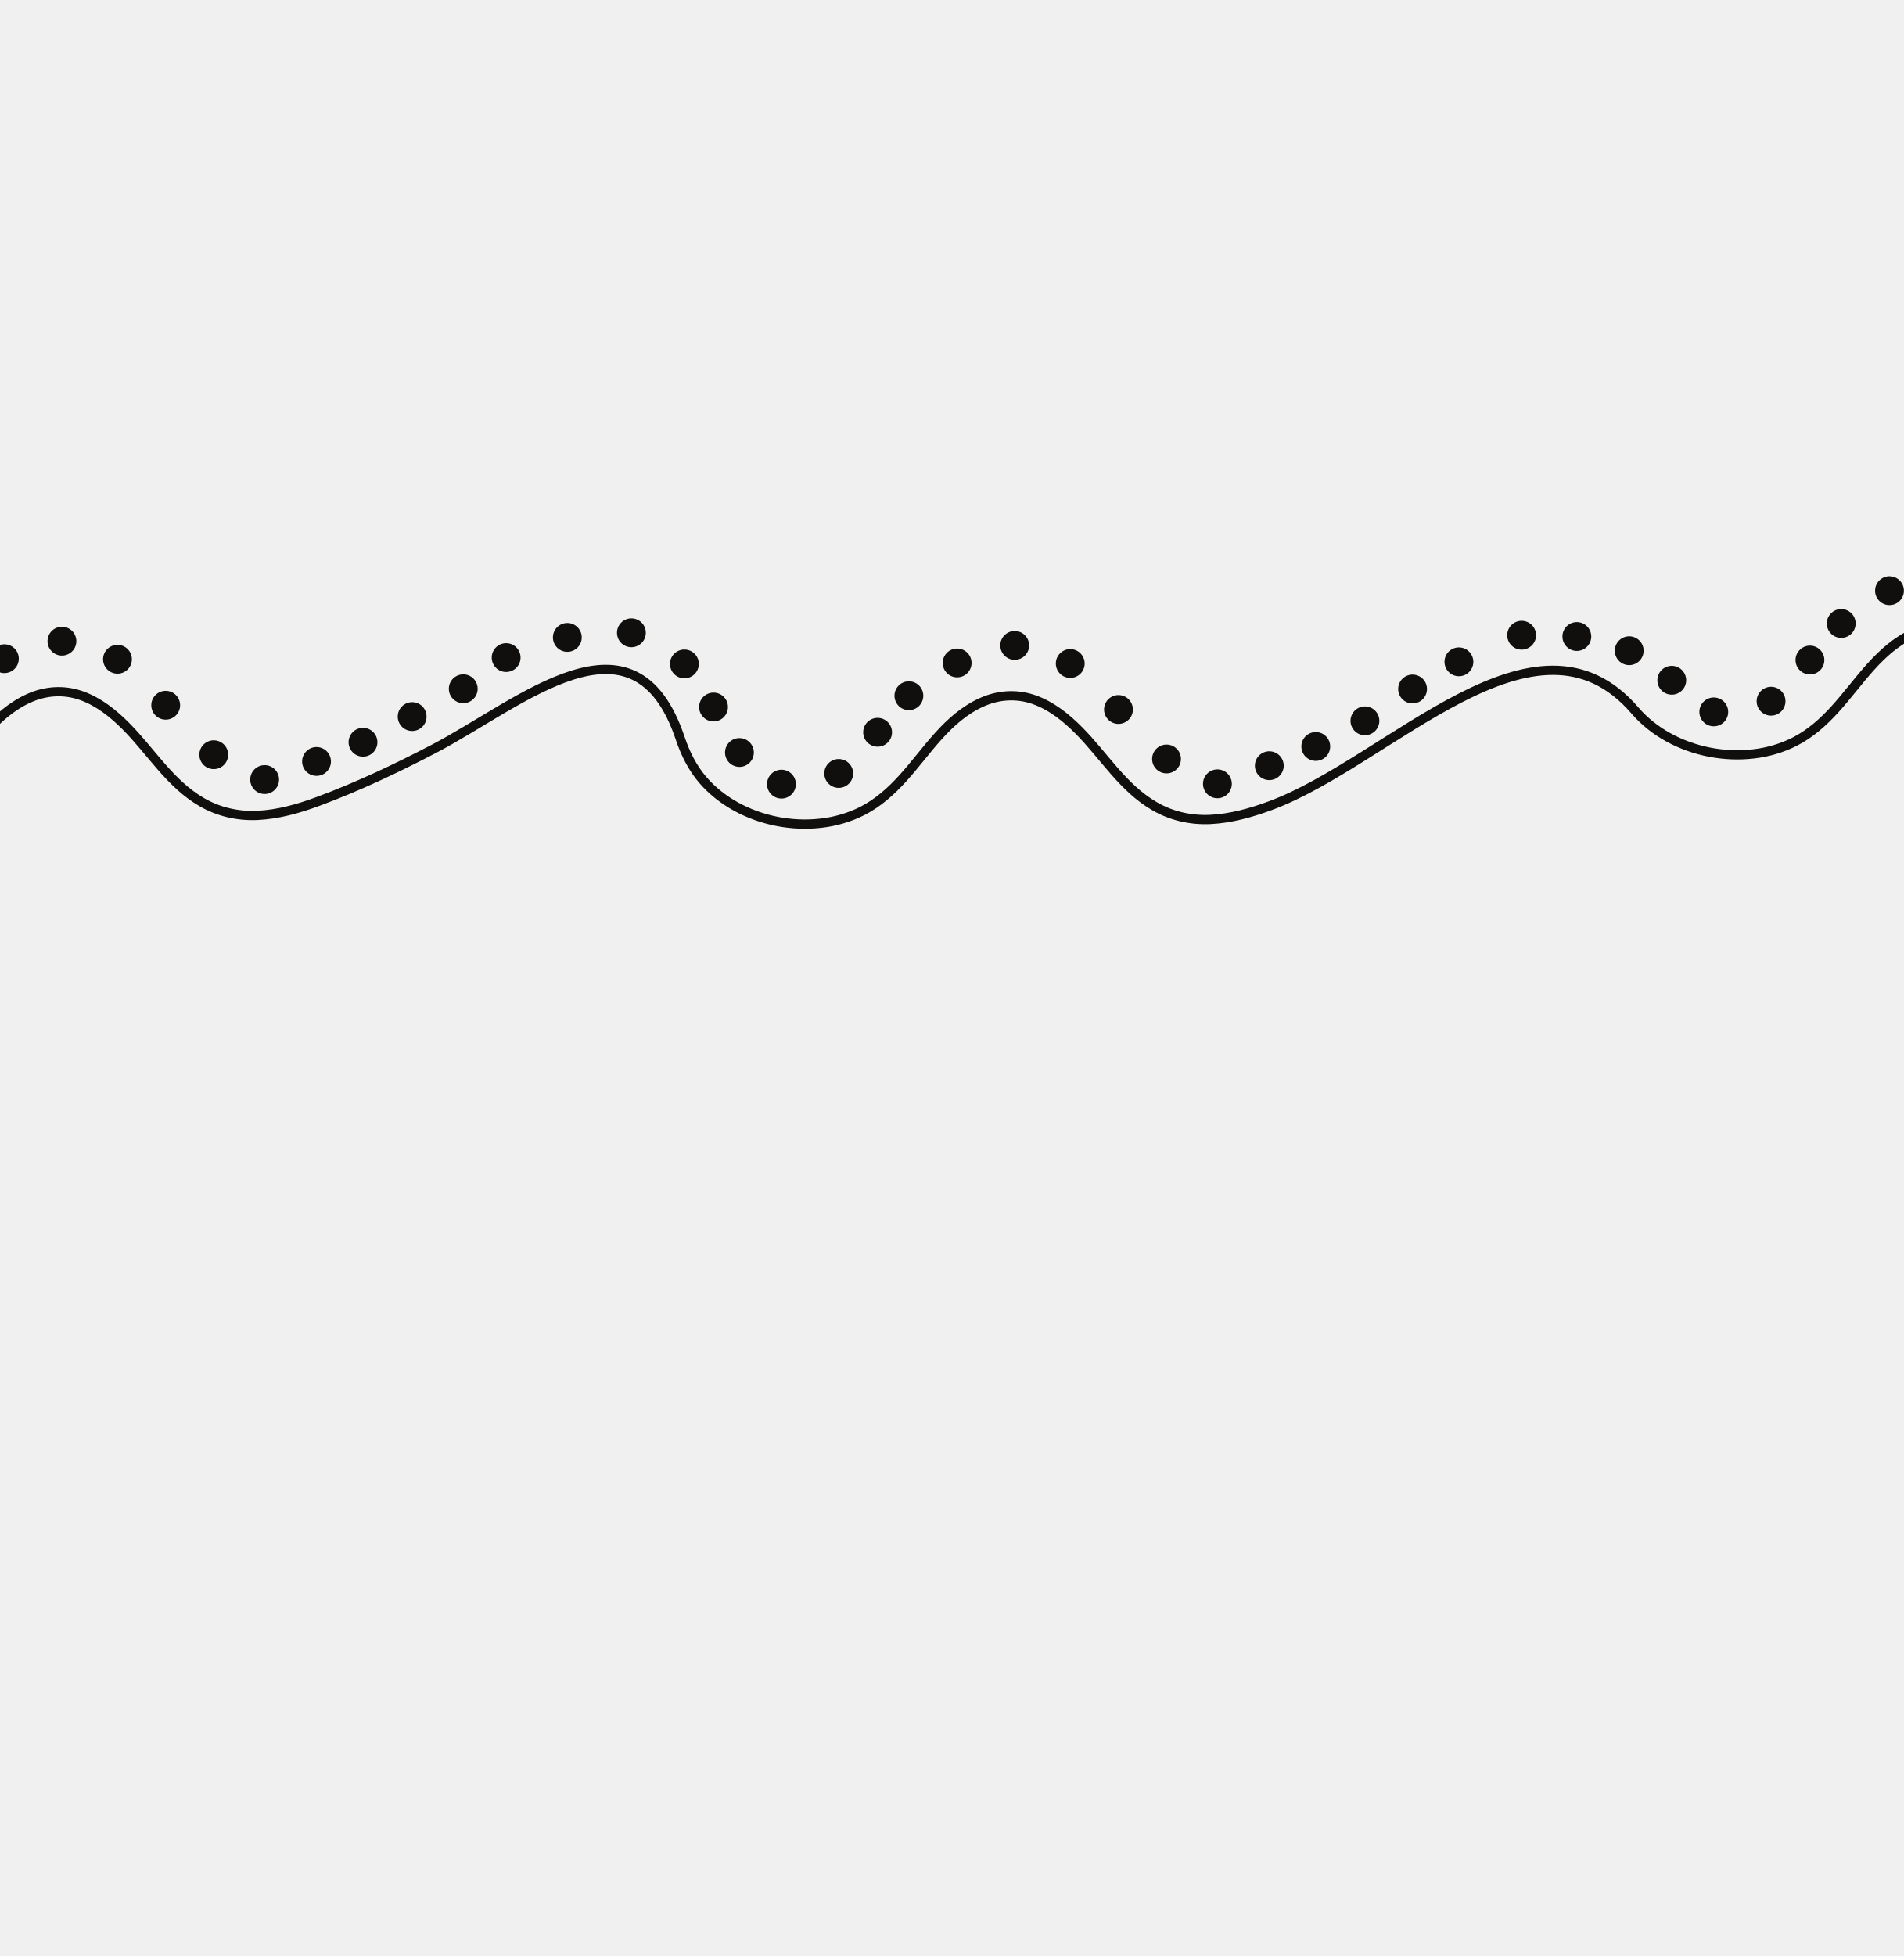
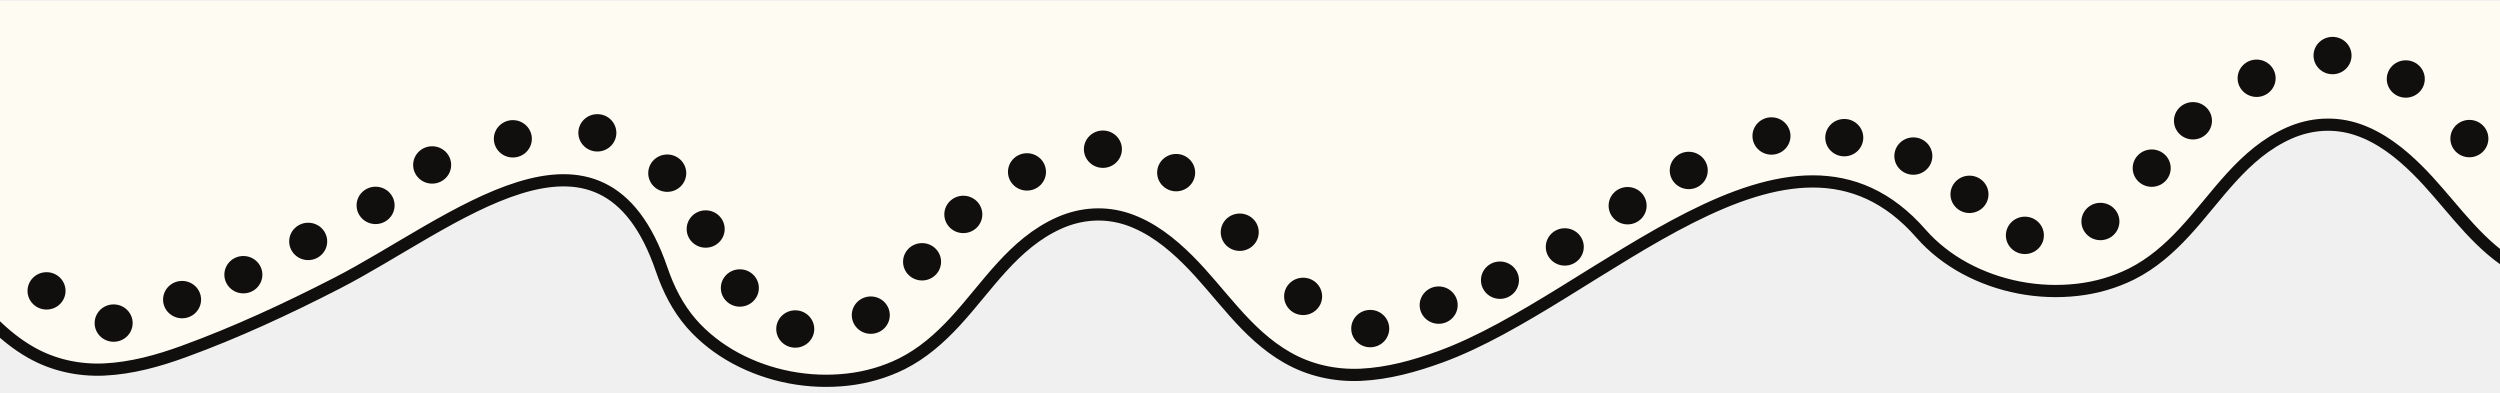
- <svg xmlns="http://www.w3.org/2000/svg" id="body_1" width="292" height="300">
-   <g transform="matrix(0.2027778 0 0 0.2027778 -0 0.04583045)">
-     <path d="M-234.039 463.069C -230.467 468.258 -227.491 473.846 -225.097 479.615C -215.085 503.813 -214.461 530.475 -206.19 555.164C -202.357 566.534 -197.063 577.341 -189.105 586.625C -182.145 594.7 -173.505 601.517 -164.018 606.75C -144.657 617.405 -121.745 621.9 -99.543 619.312C -88.703 618.084 -78.017 614.936 -68.348 610.034C -56.554 604.01 -46.792 595.239 -38.054 585.641C -19.474 565.259 -4.59 539.843 21.895 527.868C 34.404 522.216 48.239 521.285 61.303 525.816C 74.644 530.473 85.805 539.522 95.442 549.238C 114.397 568.324 128.564 592.509 152.594 606.458C 165.292 613.857 179.805 617.169 194.646 616.52C 210.518 615.771 225.782 611.438 240.497 605.98C 270.507 594.881 299.68 581.056 327.888 566.353C 393.904 532.02 479.783 454.347 514.592 558.243C 518.424 569.613 523.718 580.421 531.676 589.704C 538.636 597.78 547.276 604.596 556.764 609.83C 576.124 620.485 599.037 624.979 621.238 622.392C 632.078 621.163 642.765 618.016 652.433 613.113C 664.227 607.089 673.989 598.319 682.727 588.72C 701.307 568.338 716.191 542.923 742.676 530.948C 755.185 525.296 769.021 524.365 782.085 528.896C 795.425 533.553 806.587 542.601 816.223 552.318C 835.178 571.403 849.346 595.589 873.375 609.537C 886.073 616.937 900.586 620.249 915.427 619.599C 931.299 618.851 946.563 614.518 961.278 609.059C 1051.35 575.748 1161.63 449.407 1237 537.318C 1243.96 545.393 1252.59 552.21 1262.08 557.443C 1281.44 568.098 1304.36 572.593 1326.56 570.005C 1337.4 568.777 1348.08 565.629 1357.75 560.726C 1369.55 554.702 1379.31 545.932 1388.05 536.334C 1406.63 515.951 1421.51 490.536 1448 478.561C 1460.5 472.909 1474.34 471.978 1487.4 476.509C 1500.74 481.166 1511.91 490.214 1521.54 499.931C 1540.5 519.016 1554.66 543.202 1578.69 557.151C 1591.39 564.55 1605.91 567.862 1620.75 567.213C 1636.62 566.464 1651.88 562.131 1666.6 556.673C 1696.61 545.574 1725.78 531.749 1753.99 517.046C 1782.25 502.345 1809.72 486.067 1836.18 468.527" stroke="#110F0D" stroke-width="7" fill="none" />
-     <path d="M4.021 487.102C 10.03 487.496 14.582 492.686 14.188 498.695C 13.795 504.704 8.604 509.256 2.595 508.862C -3.414 508.468 -7.965 503.278 -7.572 497.269C -7.178 491.26 -1.987 486.708 4.021 487.102z" stroke="none" fill="#110F0D" fill-rule="nonzero" />
-     <path d="M47.573 473.851C 53.582 474.245 58.134 479.435 57.74 485.444C 57.346 491.453 52.156 496.005 46.147 495.611C 40.138 495.217 35.586 490.027 35.98 484.018C 36.374 478.009 41.564 473.457 47.573 473.851z" stroke="none" fill="#110F0D" fill-rule="nonzero" />
-     <path d="M89.587 487.531C 95.596 487.925 100.148 493.115 99.754 499.124C 99.36 505.133 94.17 509.685 88.161 509.291C 82.152 508.897 77.6 503.707 77.994 497.698C 78.388 491.689 83.578 487.137 89.587 487.531z" stroke="none" fill="#110F0D" fill-rule="nonzero" />
-     <path d="M126.063 522.304C 132.072 522.698 136.624 527.889 136.23 533.898C 135.837 539.906 130.646 544.458 124.637 544.064C 118.628 543.671 114.077 538.48 114.47 532.471C 114.864 526.462 120.055 521.911 126.063 522.304z" stroke="none" fill="#110F0D" fill-rule="nonzero" />
-     <path d="M162.422 559.744C 168.431 560.138 172.982 565.328 172.589 571.337C 172.195 577.346 167.004 581.898 160.996 581.504C 154.987 581.11 150.435 575.92 150.829 569.911C 151.222 563.902 156.413 559.35 162.422 559.744z" stroke="none" fill="#110F0D" fill-rule="nonzero" />
-     <path d="M200.914 578.543C 206.923 578.937 211.475 584.128 211.081 590.137C 210.687 596.145 205.497 600.697 199.488 600.303C 193.479 599.91 188.927 594.719 189.321 588.71C 189.715 582.701 194.905 578.15 200.914 578.543z" stroke="none" fill="#110F0D" fill-rule="nonzero" />
-     <path d="M240.169 564.839C 246.178 565.233 250.73 570.424 250.336 576.432C 249.942 582.441 244.752 586.993 238.743 586.599C 232.734 586.206 228.182 581.015 228.576 575.006C 228.97 568.997 234.16 564.445 240.169 564.839z" stroke="none" fill="#110F0D" fill-rule="nonzero" />
-     <path d="M275.325 550.299C 281.334 550.693 285.886 555.883 285.492 561.892C 285.098 567.901 279.908 572.453 273.899 572.059C 267.89 571.665 263.338 566.475 263.732 560.466C 264.126 554.457 269.316 549.905 275.325 550.299z" stroke="none" fill="#110F0D" fill-rule="nonzero" />
-     <path d="M312.507 530.882C 318.516 531.276 323.068 536.466 322.674 542.475C 322.28 548.484 317.09 553.036 311.081 552.642C 305.072 552.248 300.52 547.058 300.914 541.049C 301.308 535.04 306.498 530.488 312.507 530.882z" stroke="none" fill="#110F0D" fill-rule="nonzero" />
-     <path d="M351.163 509.855C 357.172 510.249 361.724 515.439 361.33 521.448C 360.936 527.457 355.746 532.009 349.737 531.615C 343.728 531.221 339.176 526.031 339.57 520.022C 339.964 514.013 345.154 509.461 351.163 509.855z" stroke="none" fill="#110F0D" fill-rule="nonzero" />
-     <path d="M383.612 486.257C 389.621 486.651 394.173 491.842 393.779 497.851C 393.385 503.86 388.195 508.411 382.186 508.018C 376.177 507.624 371.625 502.433 372.019 496.424C 372.413 490.416 377.603 485.864 383.612 486.257z" stroke="none" fill="#110F0D" fill-rule="nonzero" />
-     <path d="M478.375 467.516C 484.383 467.91 488.935 473.101 488.541 479.109C 488.148 485.118 482.957 489.67 476.948 489.276C 470.939 488.883 466.388 483.692 466.781 477.683C 467.175 471.674 472.366 467.122 478.375 467.516z" stroke="none" fill="#110F0D" fill-rule="nonzero" />
-     <path d="M429.9 471.004C 435.908 471.398 440.46 476.588 440.066 482.597C 439.673 488.606 434.482 493.158 428.473 492.764C 422.464 492.37 417.912 487.18 418.306 481.171C 418.7 475.162 423.891 470.61 429.9 471.004z" stroke="none" fill="#110F0D" fill-rule="nonzero" />
-     <path d="M518.459 491.058C 524.468 491.452 529.02 496.642 528.626 502.651C 528.232 508.66 523.042 513.212 517.033 512.818C 511.024 512.424 506.472 507.234 506.866 501.225C 507.26 495.216 512.45 490.664 518.459 491.058z" stroke="none" fill="#110F0D" fill-rule="nonzero" />
-     <path d="M540.505 523.65C 546.514 524.044 551.066 529.234 550.672 535.243C 550.278 541.252 545.088 545.804 539.079 545.41C 533.07 545.016 528.518 539.825 528.912 533.817C 529.306 527.808 534.496 523.256 540.505 523.65z" stroke="none" fill="#110F0D" fill-rule="nonzero" />
-     <path d="M560.104 558.056C 566.113 558.45 570.665 563.641 570.271 569.65C 569.877 575.658 564.686 580.21 558.678 579.817C 552.669 579.423 548.117 574.232 548.511 568.223C 548.905 562.214 554.095 557.663 560.104 558.056z" stroke="none" fill="#110F0D" fill-rule="nonzero" />
-     <path d="M591.884 581.992C 597.893 582.386 602.445 587.576 602.051 593.585C 601.657 599.594 596.467 604.146 590.458 603.752C 584.449 603.358 579.897 598.168 580.291 592.159C 580.685 586.15 585.875 581.598 591.884 581.992z" stroke="none" fill="#110F0D" fill-rule="nonzero" />
-     <path d="M635.211 573.906C 641.22 574.3 645.772 579.49 645.378 585.499C 644.984 591.508 639.794 596.06 633.785 595.666C 627.776 595.272 623.224 590.082 623.618 584.073C 624.012 578.064 629.202 573.512 635.211 573.906z" stroke="none" fill="#110F0D" fill-rule="nonzero" />
-     <path d="M664.627 542.768C 670.636 543.162 675.188 548.353 674.794 554.362C 674.4 560.37 669.209 564.922 663.201 564.529C 657.192 564.135 652.64 558.944 653.034 552.935C 653.427 546.927 658.618 542.375 664.627 542.768z" stroke="none" fill="#110F0D" fill-rule="nonzero" />
-     <path d="M688.292 515.125C 694.301 515.519 698.853 520.709 698.459 526.718C 698.065 532.727 692.874 537.279 686.866 536.885C 680.857 536.491 676.305 531.3 676.699 525.292C 677.092 519.283 682.283 514.731 688.292 515.125z" stroke="none" fill="#110F0D" fill-rule="nonzero" />
-     <path d="M724.803 490.315C 730.811 490.708 735.363 495.899 734.97 501.908C 734.576 507.917 729.385 512.469 723.376 512.075C 717.367 511.681 712.816 506.49 713.209 500.482C 713.603 494.473 718.794 489.921 724.803 490.315z" stroke="none" fill="#110F0D" fill-rule="nonzero" />
-     <path d="M768.354 477.064C 774.363 477.457 778.915 482.648 778.521 488.657C 778.127 494.666 772.937 499.217 766.928 498.824C 760.919 498.43 756.367 493.239 756.761 487.23C 757.155 481.222 762.345 476.67 768.354 477.064z" stroke="none" fill="#110F0D" fill-rule="nonzero" />
-     <path d="M810.368 490.743C 816.377 491.137 820.929 496.328 820.535 502.337C 820.141 508.345 814.951 512.897 808.942 512.504C 802.933 512.11 798.381 506.919 798.775 500.91C 799.169 494.901 804.359 490.35 810.368 490.743z" stroke="none" fill="#110F0D" fill-rule="nonzero" />
-     <path d="M846.844 525.517C 852.853 525.911 857.405 531.101 857.011 537.11C 856.618 543.119 851.427 547.671 845.418 547.277C 839.409 546.883 834.857 541.693 835.251 535.684C 835.645 529.675 840.836 525.123 846.844 525.517z" stroke="none" fill="#110F0D" fill-rule="nonzero" />
-     <path d="M883.203 562.957C 889.212 563.35 893.764 568.541 893.37 574.55C 892.976 580.559 887.786 585.111 881.777 584.717C 875.768 584.323 871.216 579.132 871.61 573.123C 872.004 567.115 877.194 562.563 883.203 562.957z" stroke="none" fill="#110F0D" fill-rule="nonzero" />
-     <path d="M921.696 581.756C 927.704 582.15 932.256 587.34 931.863 593.349C 931.469 599.358 926.278 603.91 920.269 603.516C 914.26 603.122 909.709 597.932 910.102 591.923C 910.496 585.914 915.687 581.362 921.696 581.756z" stroke="none" fill="#110F0D" fill-rule="nonzero" />
-     <path d="M960.95 568.052C 966.959 568.446 971.511 573.636 971.117 579.645C 970.723 585.654 965.533 590.206 959.524 589.812C 953.515 589.418 948.963 584.228 949.357 578.219C 949.751 572.21 954.942 567.658 960.95 568.052z" stroke="none" fill="#110F0D" fill-rule="nonzero" />
-     <path d="M996.106 553.511C 1002.12 553.905 1006.67 559.095 1006.27 565.104C 1005.88 571.113 1000.69 575.665 994.68 575.271C 988.671 574.877 984.119 569.687 984.513 563.678C 984.907 557.669 990.097 553.117 996.106 553.511z" stroke="none" fill="#110F0D" fill-rule="nonzero" />
-     <path d="M1033.29 534.095C 1039.3 534.489 1043.85 539.679 1043.46 545.688C 1043.06 551.697 1037.87 556.249 1031.86 555.855C 1025.85 555.461 1021.3 550.27 1021.7 544.262C 1022.09 538.253 1027.28 533.701 1033.29 534.095z" stroke="none" fill="#110F0D" fill-rule="nonzero" />
-     <path d="M1069.33 510.037C 1075.34 510.431 1079.89 515.622 1079.5 521.63C 1079.11 527.639 1073.92 532.191 1067.91 531.797C 1061.9 531.403 1057.35 526.213 1057.74 520.204C 1058.13 514.195 1063.32 509.643 1069.33 510.037z" stroke="none" fill="#110F0D" fill-rule="nonzero" />
-     <path d="M1104.39 489.47C 1110.4 489.864 1114.95 495.054 1114.56 501.063C 1114.17 507.072 1108.98 511.624 1102.97 511.23C 1096.96 510.836 1092.41 505.646 1092.8 499.637C 1093.19 493.628 1098.38 489.076 1104.39 489.47z" stroke="none" fill="#110F0D" fill-rule="nonzero" />
-     <path d="M1151.84 469.354C 1157.85 469.748 1162.4 474.938 1162.01 480.947C 1161.62 486.956 1156.42 491.508 1150.42 491.114C 1144.41 490.72 1139.86 485.529 1140.25 479.521C 1140.64 473.512 1145.83 468.96 1151.84 469.354z" stroke="none" fill="#110F0D" fill-rule="nonzero" />
-     <path d="M1193.6 470.33C 1199.61 470.724 1204.16 475.915 1203.77 481.924C 1203.38 487.932 1198.19 492.484 1192.18 492.09C 1186.17 491.697 1181.62 486.506 1182.01 480.497C 1182.4 474.488 1187.59 469.937 1193.6 470.33z" stroke="none" fill="#110F0D" fill-rule="nonzero" />
-     <path d="M1233.22 481.074C 1239.23 481.468 1243.78 486.659 1243.39 492.668C 1242.99 498.676 1237.8 503.228 1231.8 502.834C 1225.79 502.441 1221.23 497.25 1221.63 491.241C 1222.02 485.232 1227.21 480.681 1233.22 481.074z" stroke="none" fill="#110F0D" fill-rule="nonzero" />
-     <path d="M1265.42 503.409C 1271.43 503.803 1275.98 508.994 1275.59 515.002C 1275.2 521.011 1270.01 525.563 1264 525.169C 1257.99 524.776 1253.44 519.585 1253.83 513.576C 1254.22 507.567 1259.41 503.015 1265.42 503.409z" stroke="none" fill="#110F0D" fill-rule="nonzero" />
-     <path d="M1297.2 527.345C 1303.21 527.739 1307.76 532.929 1307.37 538.938C 1306.98 544.947 1301.79 549.499 1295.78 549.105C 1289.77 548.711 1285.22 543.521 1285.61 537.512C 1286 531.503 1291.19 526.951 1297.2 527.345z" stroke="none" fill="#110F0D" fill-rule="nonzero" />
-     <path d="M1340.53 519.259C 1346.54 519.653 1351.09 524.843 1350.7 530.852C 1350.3 536.861 1345.11 541.413 1339.1 541.019C 1333.09 540.625 1328.54 535.435 1328.94 529.426C 1329.33 523.417 1334.52 518.865 1340.53 519.259z" stroke="none" fill="#110F0D" fill-rule="nonzero" />
-     <path d="M1369.95 488.121C 1375.95 488.515 1380.51 493.706 1380.11 499.715C 1379.72 505.723 1374.53 510.275 1368.52 509.881C 1362.51 509.488 1357.96 504.297 1358.35 498.288C 1358.75 492.279 1363.94 487.728 1369.95 488.121z" stroke="none" fill="#110F0D" fill-rule="nonzero" />
-     <path d="M1393.61 460.478C 1399.62 460.871 1404.17 466.062 1403.78 472.071C 1403.38 478.08 1398.19 482.631 1392.18 482.238C 1386.18 481.844 1381.62 476.653 1382.02 470.644C 1382.41 464.636 1387.6 460.084 1393.61 460.478z" stroke="none" fill="#110F0D" fill-rule="nonzero" />
-     <path d="M1430.12 435.668C 1436.13 436.061 1440.68 441.252 1440.29 447.261C 1439.89 453.27 1434.7 457.822 1428.7 457.428C 1422.69 457.034 1418.13 451.843 1418.53 445.835C 1418.92 439.826 1424.11 435.274 1430.12 435.668z" stroke="none" fill="#110F0D" fill-rule="nonzero" />
+ <svg xmlns="http://www.w3.org/2000/svg" width="1434" height="225" viewBox="0 0 1434 225" fill="none">
+   <g clip-path="url(#clip0_1120_20958)">
+     <path d="M105.484 201.595C135.495 190.686 164.667 177.098 192.876 162.646C258.891 128.9 344.771 52.555 379.579 154.675C383.411 165.851 388.705 176.474 396.664 185.599C403.624 193.536 412.263 200.236 421.751 205.38C441.112 215.853 464.024 220.271 486.225 217.727C497.065 216.52 507.752 213.426 517.421 208.607C529.214 202.686 538.977 194.066 547.714 184.632C566.295 164.598 581.179 139.616 607.664 127.846C620.173 122.291 634.008 121.376 647.073 125.829C660.413 130.407 671.574 139.301 681.211 148.851C700.166 167.61 714.333 191.382 738.363 205.093C751.061 212.365 765.574 215.621 780.415 214.983C796.287 214.247 811.551 209.988 826.266 204.623C916.339 171.881 1026.62 47.7 1101.98 134.107C1108.94 142.044 1117.58 148.745 1127.07 153.889C1146.43 164.361 1169.34 168.779 1191.54 166.236C1202.39 165.028 1213.07 161.935 1222.74 157.116C1234.53 151.195 1244.3 142.575 1253.03 133.14C1271.61 113.106 1286.5 88.125 1312.98 76.355C1325.49 70.8 1339.33 69.885 1352.39 74.338C1365.73 78.915 1376.89 87.809 1386.53 97.36C1403.52 114.172 1416.66 135.011 1436.5 149.024L1436.5 0.491L-3.665 0.491L-3.664 185.599C2.686 191.831 9.588 197.505 17.582 202.065C30.279 209.338 44.792 212.594 59.634 211.955C75.506 211.22 90.769 206.961 105.484 201.595Z" fill="#FEFBF3" />
+     <path d="M-3.994 185.278C2.446 191.637 9.448 197.428 17.579 202.067C30.276 209.339 44.789 212.595 59.63 211.957C75.503 211.221 90.766 206.962 105.481 201.597C135.492 190.688 164.665 177.099 192.873 162.647C258.888 128.901 344.768 52.556 379.576 154.676C383.409 165.852 388.702 176.475 396.661 185.6C403.621 193.537 412.26 200.237 421.748 205.381C441.109 215.854 464.021 220.272 486.222 217.728C497.062 216.521 507.749 213.427 517.418 208.608C529.211 202.687 538.974 194.067 547.711 184.633C566.292 164.599 581.176 139.618 607.661 127.847C620.169 122.292 634.005 121.377 647.069 125.83C660.409 130.408 671.571 139.302 681.208 148.852C700.163 167.611 714.33 191.383 738.36 205.094C751.057 212.366 765.571 215.622 780.412 214.984C796.284 214.248 811.548 209.989 826.262 204.624C916.336 171.882 1026.62 47.701 1101.98 134.108C1108.94 142.046 1117.58 148.746 1127.07 153.89C1146.43 164.362 1169.34 168.78 1191.54 166.237C1202.38 165.03 1213.07 161.936 1222.74 157.117C1234.53 151.196 1244.29 142.576 1253.03 133.141C1271.61 113.107 1286.49 88.126 1312.98 76.356C1325.49 70.801 1339.32 69.886 1352.39 74.339C1365.73 78.917 1376.89 87.81 1386.53 97.361C1403.51 114.173 1416.66 135.012 1436.5 149.026" stroke="#110F0D" stroke-width="7" />
+     <path d="M26.694 156.129C32.715 156.129 37.597 160.927 37.597 166.845C37.597 172.764 32.715 177.562 26.694 177.562C20.672 177.562 15.79 172.764 15.79 166.845C15.79 160.927 20.672 156.129 26.694 156.129Z" fill="#110F0D" />
+     <path d="M65.186 174.607C71.208 174.607 76.09 179.405 76.09 185.324C76.09 191.242 71.208 196.041 65.186 196.041C59.164 196.041 54.283 191.242 54.283 185.324C54.283 179.405 59.164 174.607 65.186 174.607Z" fill="#110F0D" />
+     <path d="M104.441 161.137C110.463 161.137 115.344 165.935 115.344 171.854C115.344 177.773 110.463 182.571 104.441 182.571C98.419 182.571 93.538 177.773 93.538 171.854C93.538 165.935 98.419 161.137 104.441 161.137Z" fill="#110F0D" />
+     <path d="M139.597 146.845C145.618 146.845 150.5 151.643 150.5 157.562C150.5 163.481 145.618 168.279 139.597 168.279C133.575 168.279 128.693 163.481 128.693 157.562C128.693 151.643 133.575 146.845 139.597 146.845Z" fill="#110F0D" />
+     <path d="M176.779 127.76C182.801 127.76 187.682 132.558 187.682 138.477C187.682 144.396 182.801 149.194 176.779 149.194C170.757 149.194 165.875 144.396 165.875 138.477C165.875 132.558 170.757 127.76 176.779 127.76Z" fill="#110F0D" />
+     <path d="M215.435 107.092C221.457 107.092 226.338 111.891 226.338 117.809C226.338 123.728 221.457 128.526 215.435 128.526C209.413 128.526 204.532 123.728 204.532 117.809C204.532 111.891 209.413 107.092 215.435 107.092Z" fill="#110F0D" />
+     <path d="M247.884 83.898C253.906 83.898 258.787 88.696 258.787 94.615C258.787 100.534 253.906 105.332 247.884 105.332C241.862 105.332 236.98 100.534 236.98 94.615C236.98 88.696 241.862 83.898 247.884 83.898Z" fill="#110F0D" />
+     <path d="M342.646 65.477C348.668 65.477 353.549 70.275 353.549 76.194C353.549 82.113 348.668 86.911 342.646 86.911C336.624 86.911 331.743 82.113 331.743 76.194C331.743 70.275 336.624 65.477 342.646 65.477Z" fill="#110F0D" />
+     <path d="M294.171 68.906C300.193 68.906 305.074 73.704 305.074 79.623C305.074 85.542 300.193 90.34 294.171 90.34C288.149 90.34 283.268 85.542 283.268 79.623C283.268 73.704 288.149 68.906 294.171 68.906Z" fill="#110F0D" />
+     <path d="M382.731 88.617C388.753 88.617 393.634 93.415 393.634 99.334C393.634 105.253 388.753 110.051 382.731 110.051C376.709 110.051 371.828 105.253 371.828 99.334C371.828 93.415 376.709 88.617 382.731 88.617Z" fill="#110F0D" />
+     <path d="M404.777 120.651C410.799 120.651 415.68 125.45 415.68 131.368C415.68 137.287 410.799 142.085 404.777 142.085C398.755 142.085 393.874 137.287 393.874 131.368C393.874 125.45 398.755 120.651 404.777 120.651Z" fill="#110F0D" />
+     <path d="M424.376 154.47C430.397 154.47 435.279 159.268 435.279 165.187C435.279 171.106 430.397 175.904 424.376 175.904C418.354 175.904 413.472 171.106 413.472 165.187C413.472 159.268 418.354 154.47 424.376 154.47Z" fill="#110F0D" />
+     <path d="M456.156 177.997C462.178 177.997 467.059 182.795 467.059 188.714C467.059 194.632 462.178 199.431 456.156 199.431C450.134 199.431 445.252 194.632 445.252 188.714C445.252 182.795 450.134 177.997 456.156 177.997Z" fill="#110F0D" />
+     <path d="M499.483 170.048C505.505 170.048 510.386 174.847 510.386 180.765C510.386 186.684 505.505 191.482 499.483 191.482C493.461 191.482 488.58 186.684 488.58 180.765C488.58 174.847 493.461 170.048 499.483 170.048Z" fill="#110F0D" />
+     <path d="M528.897 139.443C534.919 139.443 539.801 144.241 539.801 150.16C539.801 156.079 534.919 160.877 528.897 160.877C522.876 160.877 517.994 156.079 517.994 150.16C517.994 144.241 522.876 139.443 528.897 139.443Z" fill="#110F0D" />
+     <path d="M552.563 112.272C558.584 112.272 563.466 117.07 563.466 122.989C563.466 128.908 558.584 133.706 552.563 133.706C546.541 133.706 541.659 128.908 541.659 122.989C541.659 117.07 546.541 112.272 552.563 112.272Z" fill="#110F0D" />
+     <path d="M589.074 87.886C595.096 87.886 599.978 92.684 599.978 98.603C599.978 104.522 595.096 109.32 589.074 109.32C583.052 109.32 578.171 104.522 578.171 98.603C578.171 92.684 583.052 87.886 589.074 87.886Z" fill="#110F0D" />
+     <path d="M632.625 74.861C638.647 74.861 643.529 79.66 643.529 85.578C643.529 91.497 638.647 96.295 632.625 96.295C626.603 96.295 621.722 91.497 621.722 85.578C621.722 79.66 626.603 74.861 632.625 74.861Z" fill="#110F0D" />
+     <path d="M674.64 88.308C680.661 88.308 685.543 93.106 685.543 99.025C685.543 104.944 680.661 109.742 674.64 109.742C668.618 109.742 663.736 104.944 663.736 99.025C663.736 93.106 668.618 88.308 674.64 88.308Z" fill="#110F0D" />
+     <path d="M711.116 122.486C717.138 122.486 722.02 127.285 722.02 133.203C722.02 139.122 717.138 143.92 711.116 143.92C705.094 143.92 700.213 139.122 700.213 133.203C700.213 127.285 705.094 122.486 711.116 122.486Z" fill="#110F0D" />
+     <path d="M747.474 159.286C753.496 159.286 758.377 164.084 758.377 170.003C758.377 175.922 753.496 180.72 747.474 180.72C741.452 180.72 736.57 175.922 736.57 170.003C736.57 164.084 741.452 159.286 747.474 159.286Z" fill="#110F0D" />
+     <path d="M785.967 177.764C791.989 177.764 796.87 182.562 796.87 188.481C796.87 194.4 791.989 199.198 785.967 199.198C779.945 199.198 775.063 194.4 775.063 188.481C775.063 182.562 779.945 177.764 785.967 177.764Z" fill="#110F0D" />
+     <path d="M825.222 164.295C831.243 164.295 836.125 169.093 836.125 175.012C836.125 180.93 831.243 185.729 825.222 185.729C819.2 185.729 814.318 180.93 814.318 175.012C814.318 169.093 819.2 164.295 825.222 164.295Z" fill="#110F0D" />
+     <path d="M860.377 150.002C866.399 150.002 871.28 154.8 871.28 160.719C871.28 166.638 866.399 171.436 860.377 171.436C854.355 171.436 849.474 166.638 849.474 160.719C849.474 154.8 854.355 150.002 860.377 150.002Z" fill="#110F0D" />
+     <path d="M897.56 130.918C903.581 130.918 908.463 135.716 908.463 141.635C908.463 147.553 903.581 152.352 897.56 152.352C891.538 152.352 886.656 147.553 886.656 141.635C886.656 135.716 891.538 130.918 897.56 130.918Z" fill="#110F0D" />
+     <path d="M933.605 107.272C939.626 107.272 944.508 112.07 944.508 117.989C944.508 123.907 939.626 128.706 933.605 128.706C927.583 128.706 922.701 123.907 922.701 117.989C922.701 112.07 927.583 107.272 933.605 107.272Z" fill="#110F0D" />
+     <path d="M968.664 87.056C974.686 87.056 979.567 91.854 979.567 97.773C979.567 103.692 974.686 108.49 968.664 108.49C962.642 108.49 957.761 103.692 957.761 97.773C957.761 91.854 962.642 87.056 968.664 87.056Z" fill="#110F0D" />
+     <path d="M1016.11 67.283C1022.14 67.283 1027.02 72.081 1027.02 78C1027.02 83.919 1022.14 88.717 1016.11 88.717C1010.09 88.717 1005.21 83.919 1005.21 78C1005.21 72.081 1010.09 67.283 1016.11 67.283Z" fill="#110F0D" />
+     <path d="M1057.88 68.243C1063.9 68.243 1068.78 73.042 1068.78 78.96C1068.78 84.879 1063.9 89.677 1057.88 89.677C1051.85 89.677 1046.97 84.879 1046.97 78.96C1046.97 73.042 1051.85 68.243 1057.88 68.243Z" fill="#110F0D" />
+     <path d="M1097.49 78.804C1103.52 78.804 1108.4 83.602 1108.4 89.521C1108.4 95.44 1103.52 100.238 1097.49 100.238C1091.47 100.238 1086.59 95.44 1086.59 89.521C1086.59 83.602 1091.47 78.804 1097.49 78.804Z" fill="#110F0D" />
+     <path d="M1129.69 100.757C1135.72 100.757 1140.6 105.555 1140.6 111.474C1140.6 117.393 1135.72 122.191 1129.69 122.191C1123.67 122.191 1118.79 117.393 1118.79 111.474C1118.79 105.555 1123.67 100.757 1129.69 100.757Z" fill="#110F0D" />
+     <path d="M1161.47 124.284C1167.5 124.284 1172.38 129.082 1172.38 135.001C1172.38 140.919 1167.5 145.718 1161.47 145.718C1155.45 145.718 1150.57 140.919 1150.57 135.001C1150.57 129.082 1155.45 124.284 1161.47 124.284Z" fill="#110F0D" />
+     <path d="M1204.8 116.336C1210.82 116.336 1215.7 121.134 1215.7 127.053C1215.7 132.971 1210.82 137.77 1204.8 137.77C1198.78 137.77 1193.9 132.971 1193.9 127.053C1193.9 121.134 1198.78 116.336 1204.8 116.336Z" fill="#110F0D" />
+     <path d="M1234.22 85.73C1240.24 85.73 1245.12 90.528 1245.12 96.447C1245.12 102.366 1240.24 107.164 1234.22 107.164C1228.2 107.164 1223.31 102.366 1223.31 96.447C1223.31 90.528 1228.2 85.73 1234.22 85.73Z" fill="#110F0D" />
+     <path d="M1257.88 58.559C1263.9 58.559 1268.79 63.357 1268.79 69.276C1268.79 75.195 1263.9 79.993 1257.88 79.993C1251.86 79.993 1246.98 75.195 1246.98 69.276C1246.98 63.357 1251.86 58.559 1257.88 58.559Z" fill="#110F0D" />
+     <path d="M1294.39 34.173C1300.41 34.173 1305.3 38.971 1305.3 44.89C1305.3 50.809 1300.41 55.607 1294.39 55.607C1288.37 55.607 1283.49 50.809 1283.49 44.89C1283.49 38.971 1288.37 34.173 1294.39 34.173Z" fill="#110F0D" />
+     <path d="M1337.94 21.149C1343.97 21.149 1348.85 25.947 1348.85 31.866C1348.85 37.784 1343.97 42.583 1337.94 42.583C1331.92 42.583 1327.04 37.784 1327.04 31.866C1327.04 25.947 1331.92 21.149 1337.94 21.149Z" fill="#110F0D" />
+     <path d="M1379.96 34.595C1385.98 34.595 1390.86 39.393 1390.86 45.312C1390.86 51.23 1385.98 56.029 1379.96 56.029C1373.94 56.029 1369.05 51.23 1369.05 45.312C1369.05 39.393 1373.94 34.595 1379.96 34.595Z" fill="#110F0D" />
+     <path d="M1416.43 68.773C1422.46 68.773 1427.34 73.572 1427.34 79.49C1427.34 85.409 1422.46 90.207 1416.43 90.207C1410.41 90.207 1405.53 85.409 1405.53 79.49C1405.53 73.572 1410.41 68.773 1416.43 68.773Z" fill="#110F0D" />
  </g>
+   <defs>
+     <clipPath id="clip0_1120_20958">
+       <rect width="1434" height="225" fill="white" />
+     </clipPath>
+   </defs>
</svg>
